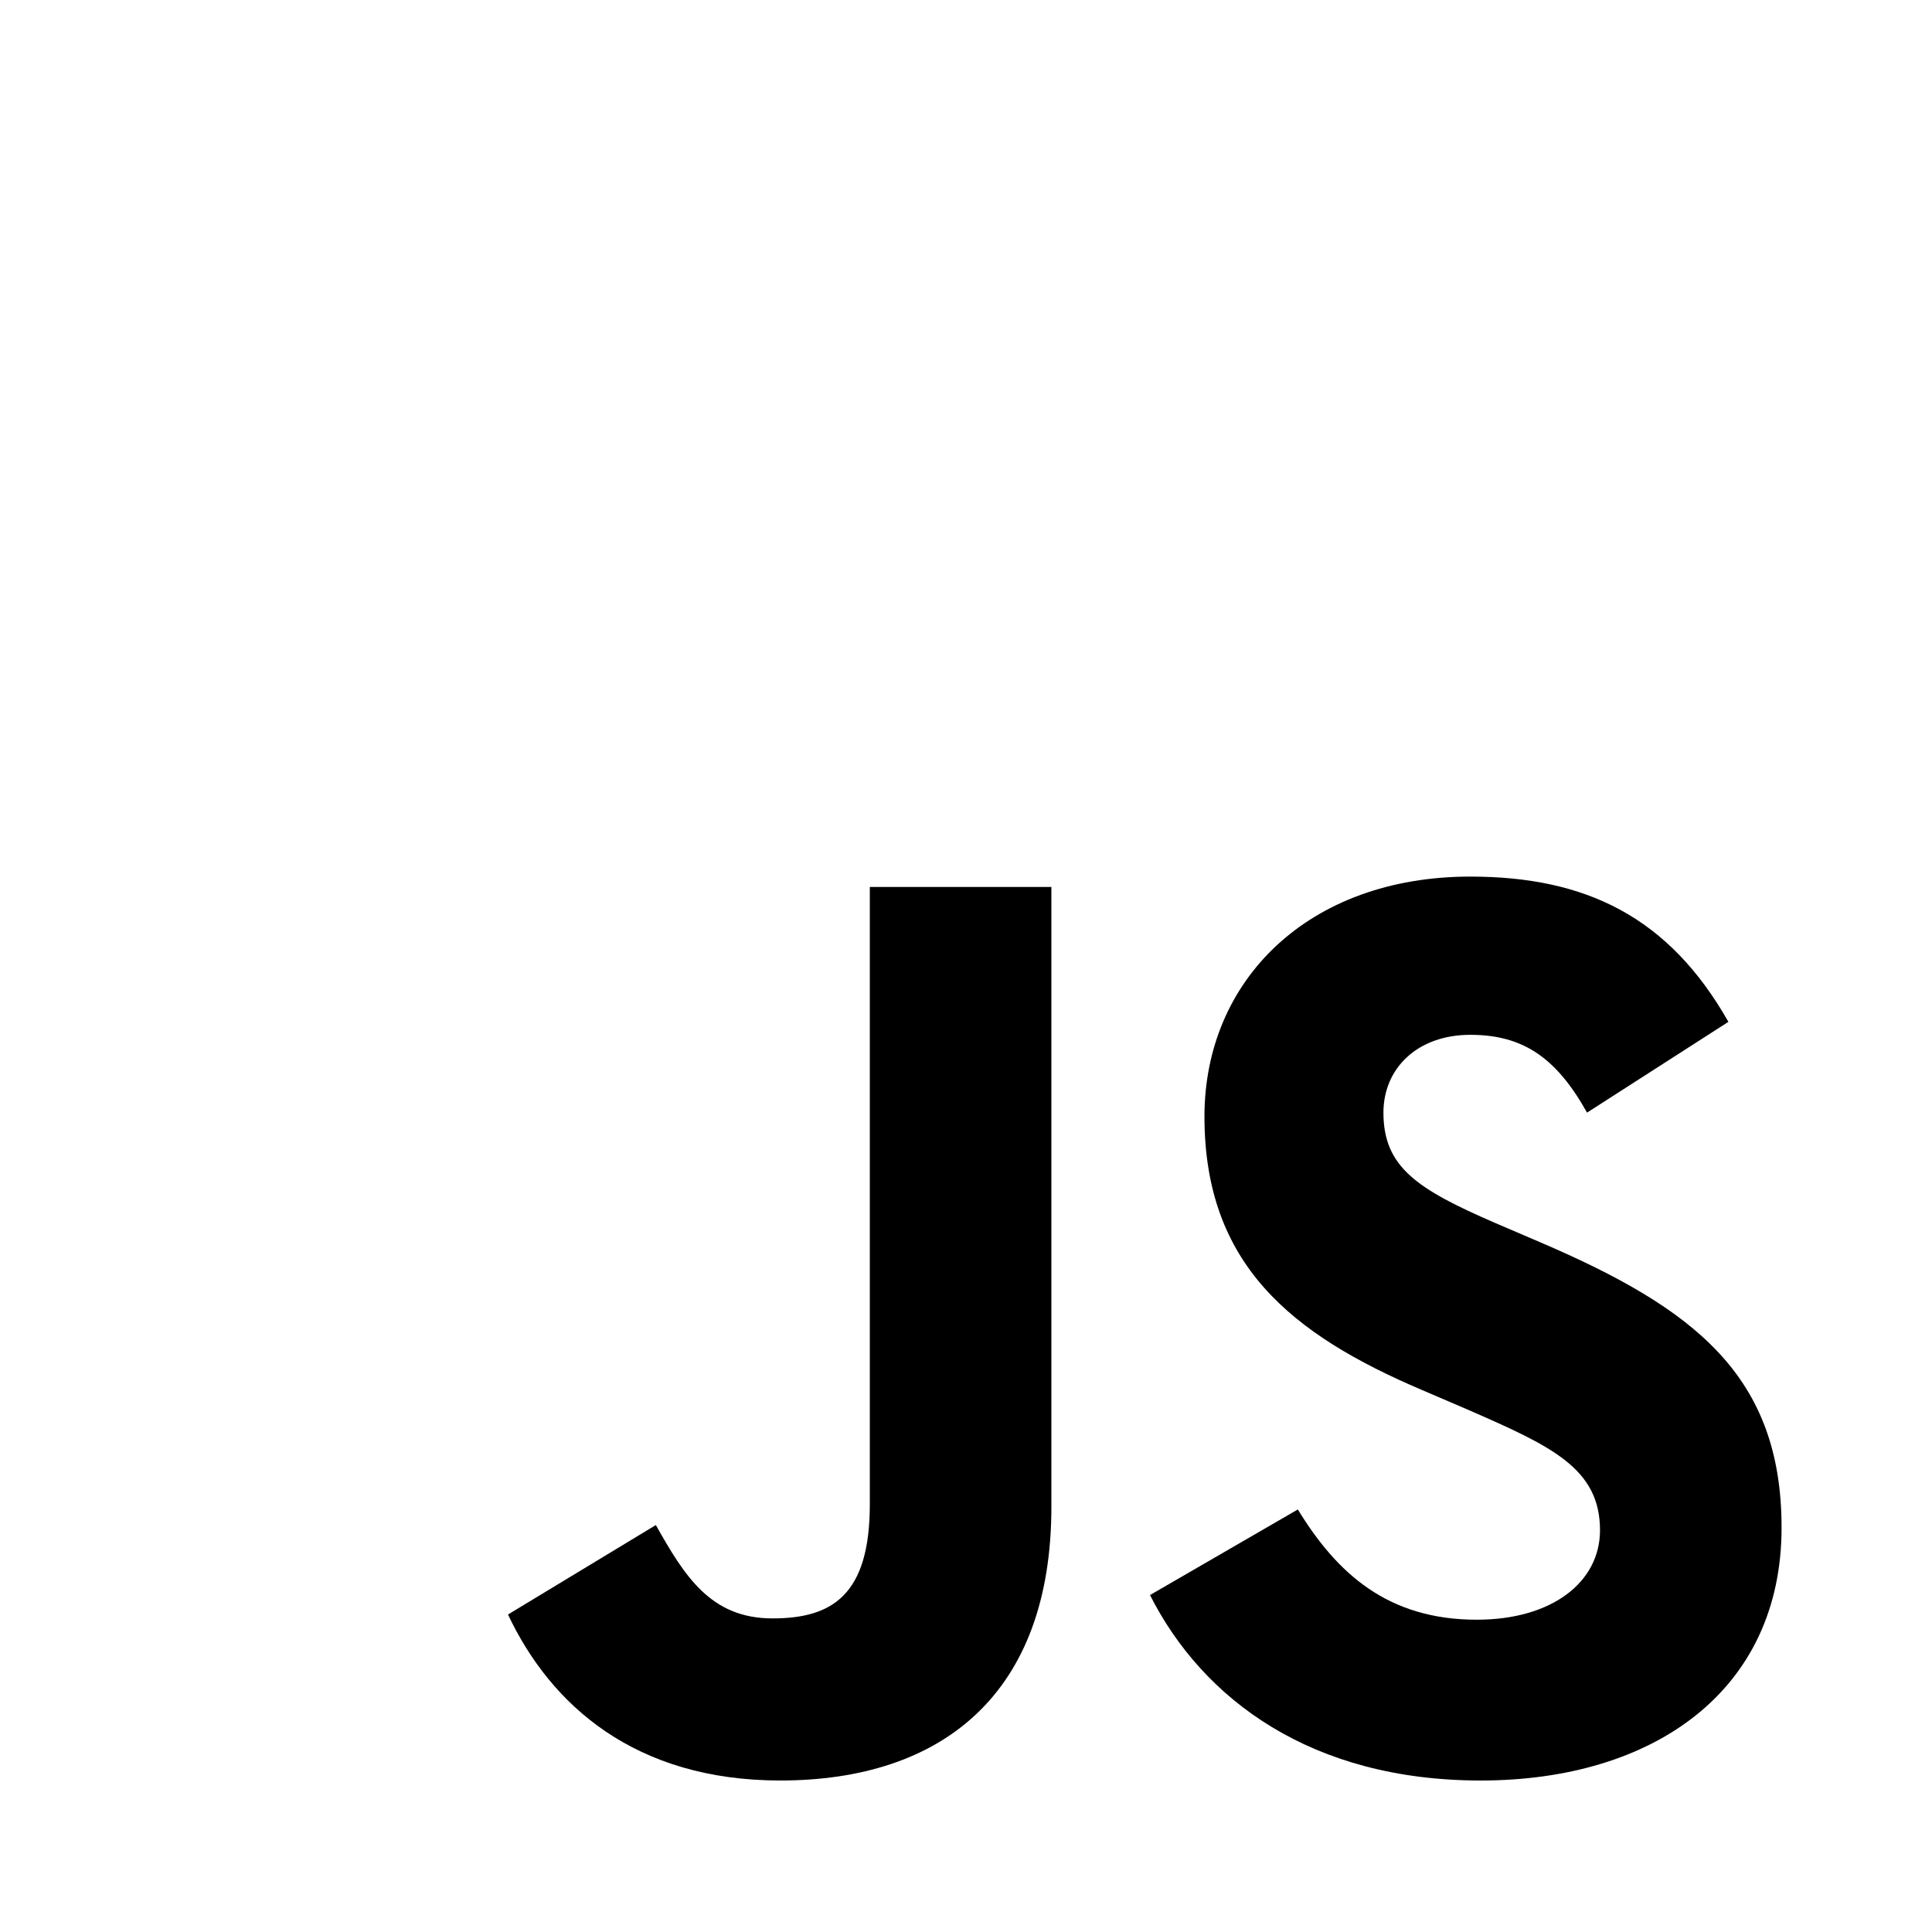
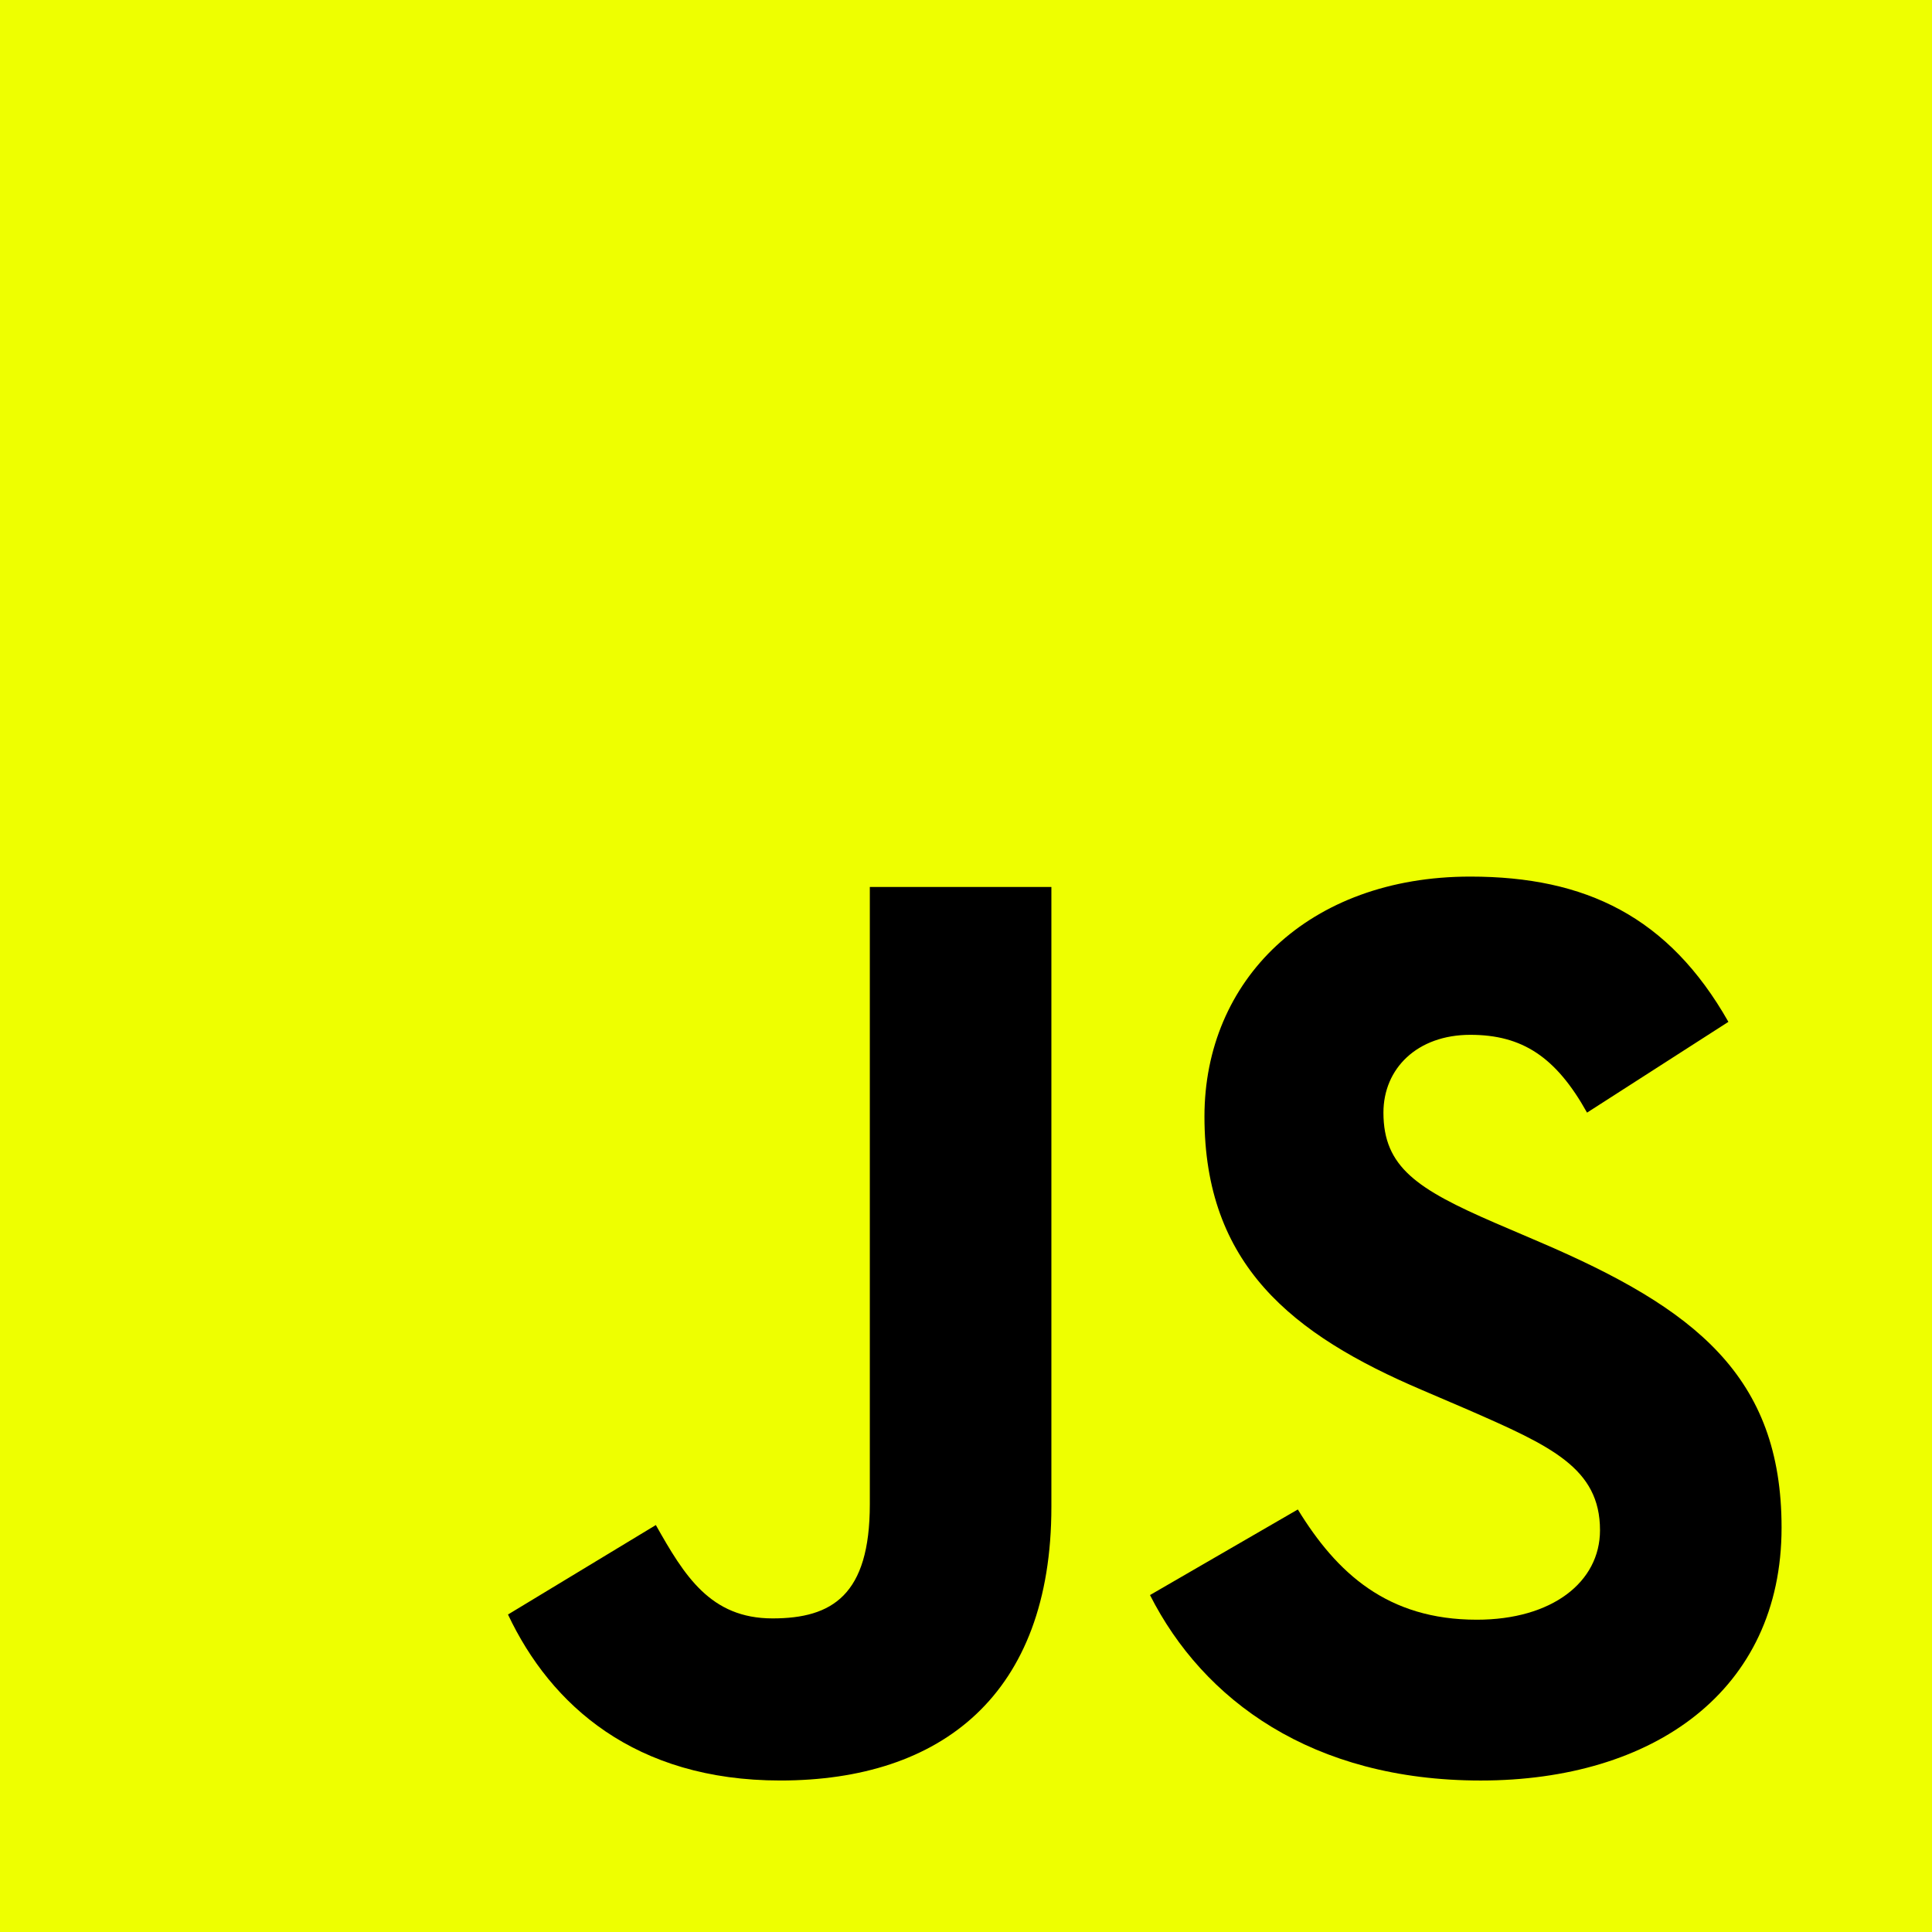
<svg xmlns="http://www.w3.org/2000/svg" width="800px" height="800px" viewBox="0 0 256 256" version="1.1" preserveAspectRatio="xMidYMid">
  <g>
-     <path d="M0,0 L256,0 L256,256 L0,256 L0,0 Z" fill="white">
+     <path d="M0,0 L256,0 L256,256 L0,256 L0,0 Z" fill="#EEFF00">

</path>
    <path d="M67.312,213.932 L86.903,202.076 C90.682,208.777 94.12,214.447 102.367,214.447 C110.272,214.447 115.256,211.355 115.256,199.327 L115.256,117.529 L139.314,117.529 L139.314,199.667 C139.314,224.584 124.708,235.926 103.398,235.926 C84.153,235.926 72.982,225.959 67.311,213.93" fill="black">

</path>
    <path d="M152.381,211.354 L171.969,200.013 C177.126,208.434 183.828,214.62 195.684,214.62 C205.653,214.62 212.009,209.636 212.009,202.762 C212.009,194.514 205.479,191.592 194.481,186.782 L188.468,184.203 C171.111,176.815 159.597,167.535 159.597,147.945 C159.597,129.901 173.345,116.153 194.826,116.153 C210.12,116.153 221.118,121.481 229.022,135.4 L210.291,147.429 C206.166,140.04 201.7,137.119 194.826,137.119 C187.78,137.119 183.312,141.587 183.312,147.429 C183.312,154.646 187.78,157.568 198.09,162.037 L204.104,164.614 C224.553,173.379 236.067,182.313 236.067,202.418 C236.067,224.072 219.055,235.928 196.2,235.928 C173.861,235.928 159.426,225.274 152.381,211.354" fill="black">

</path>
  </g>
</svg>
